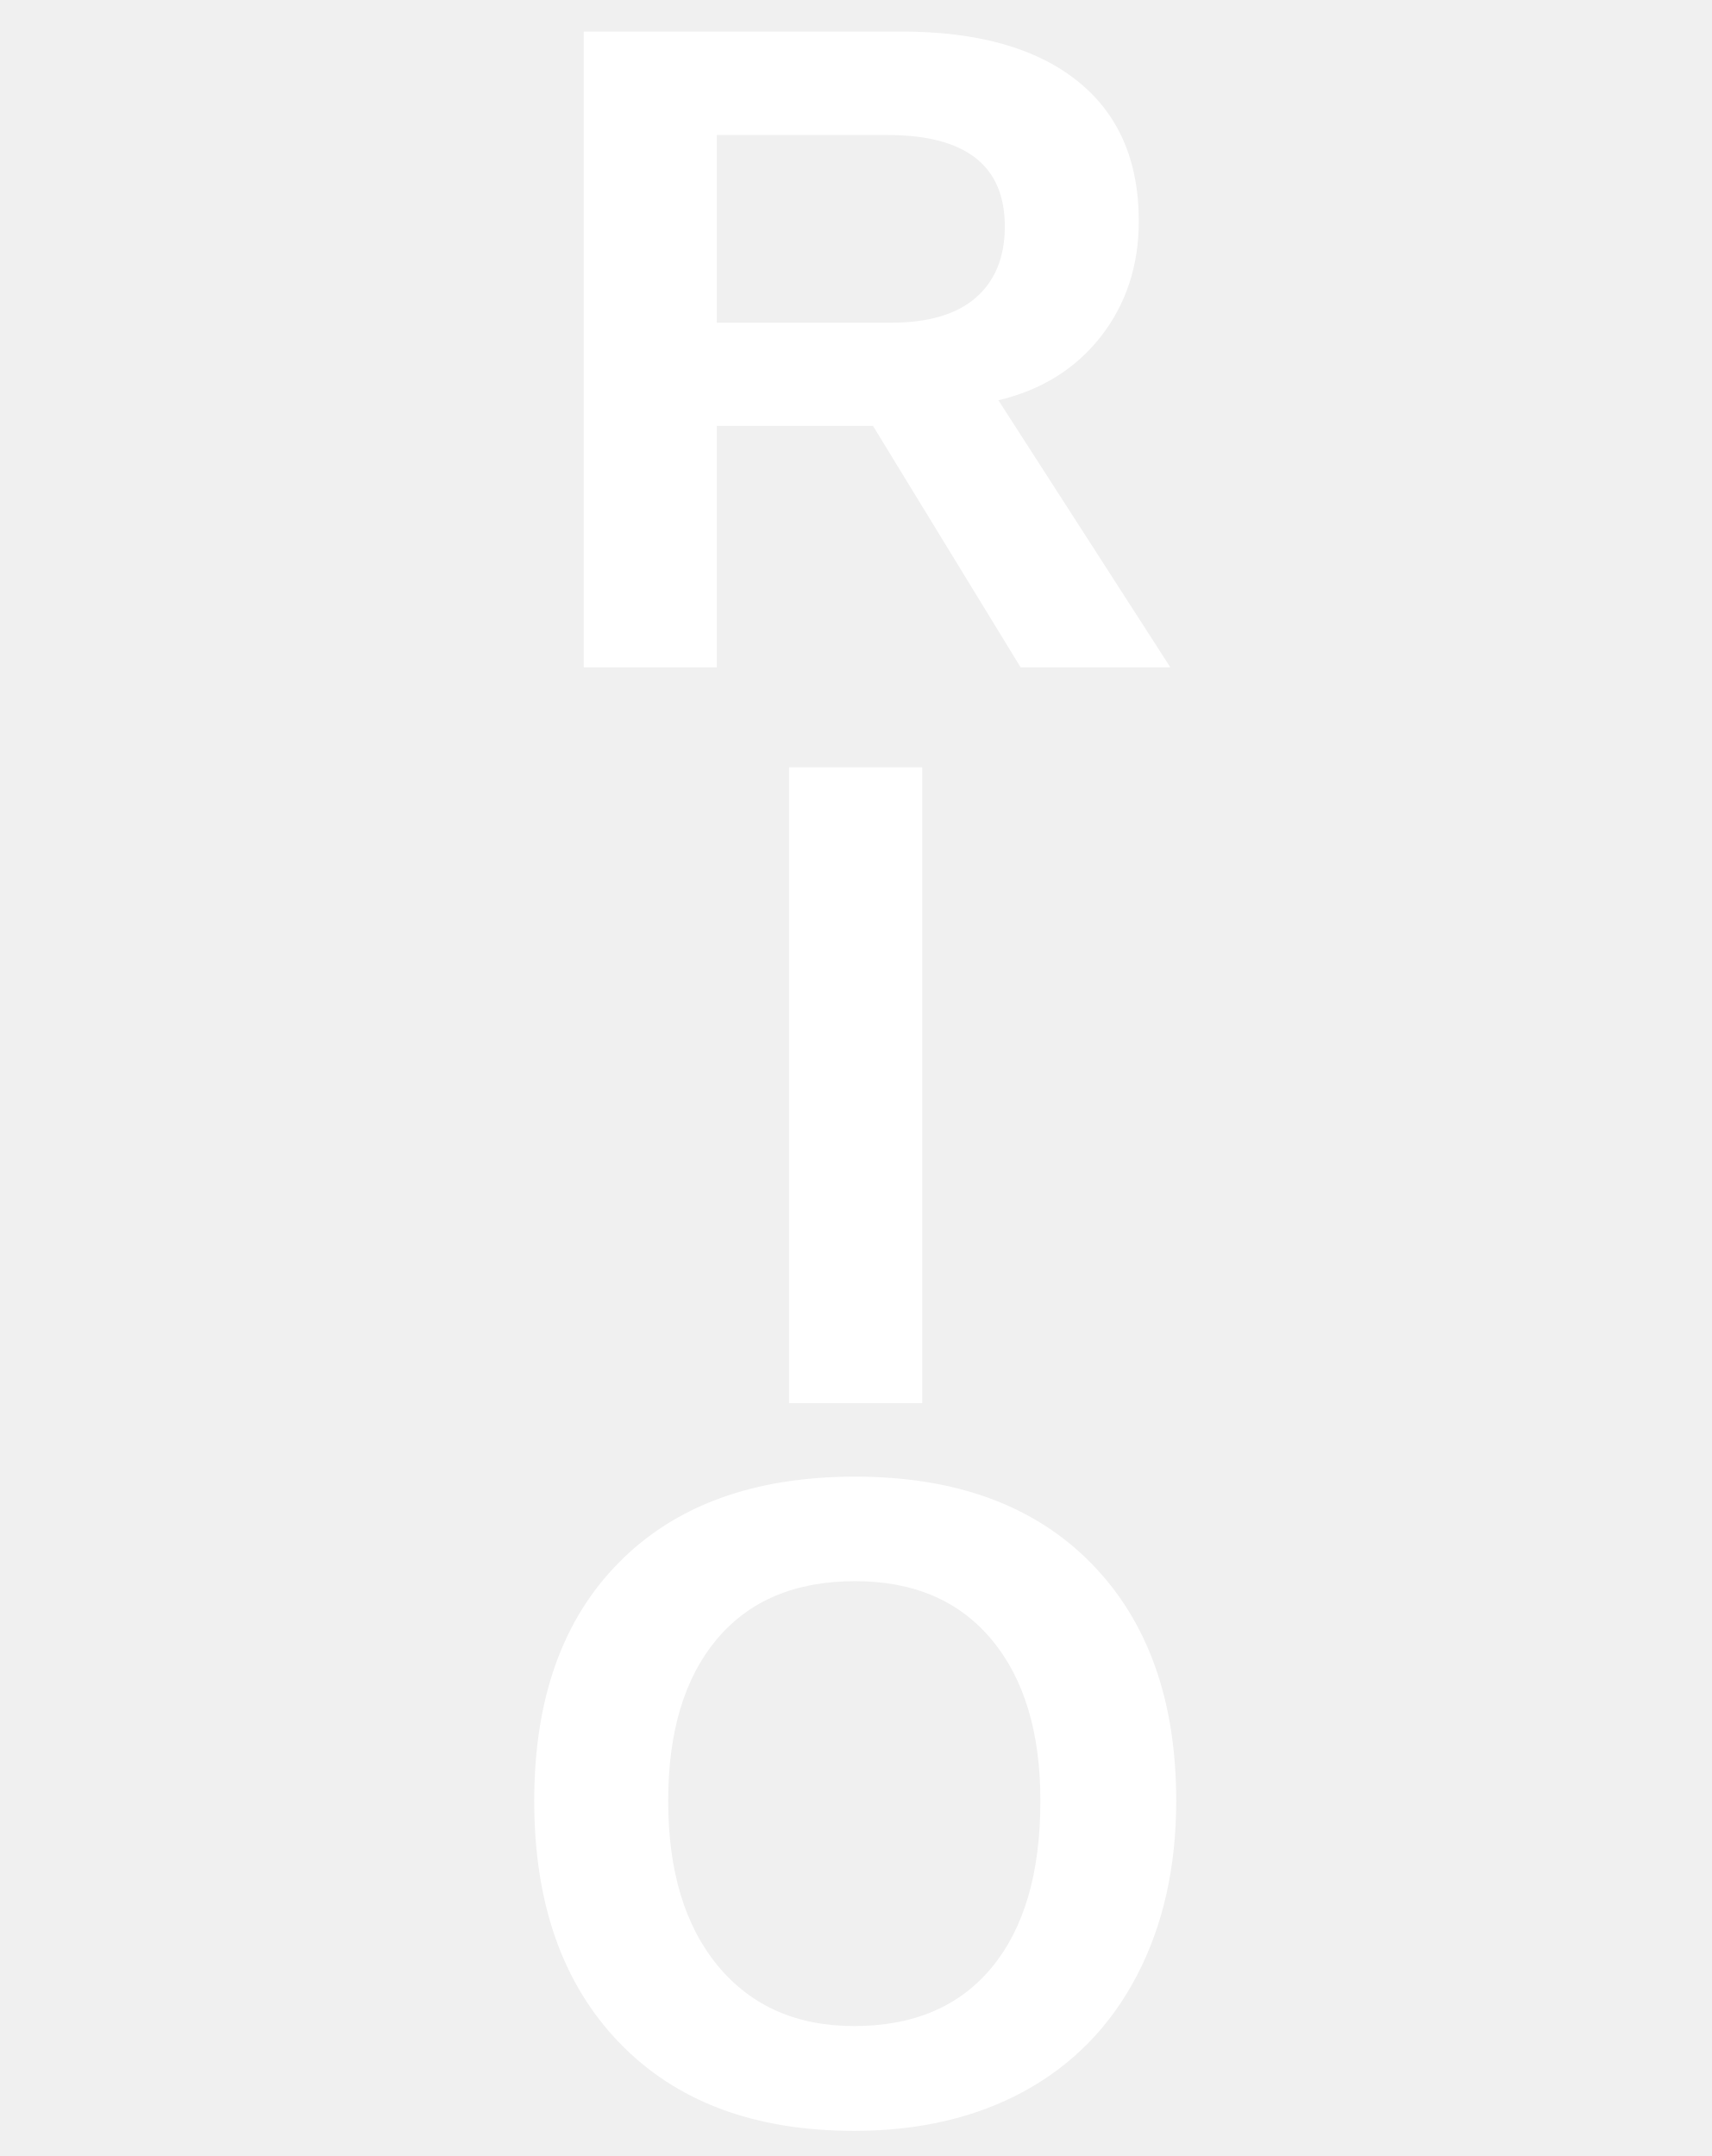
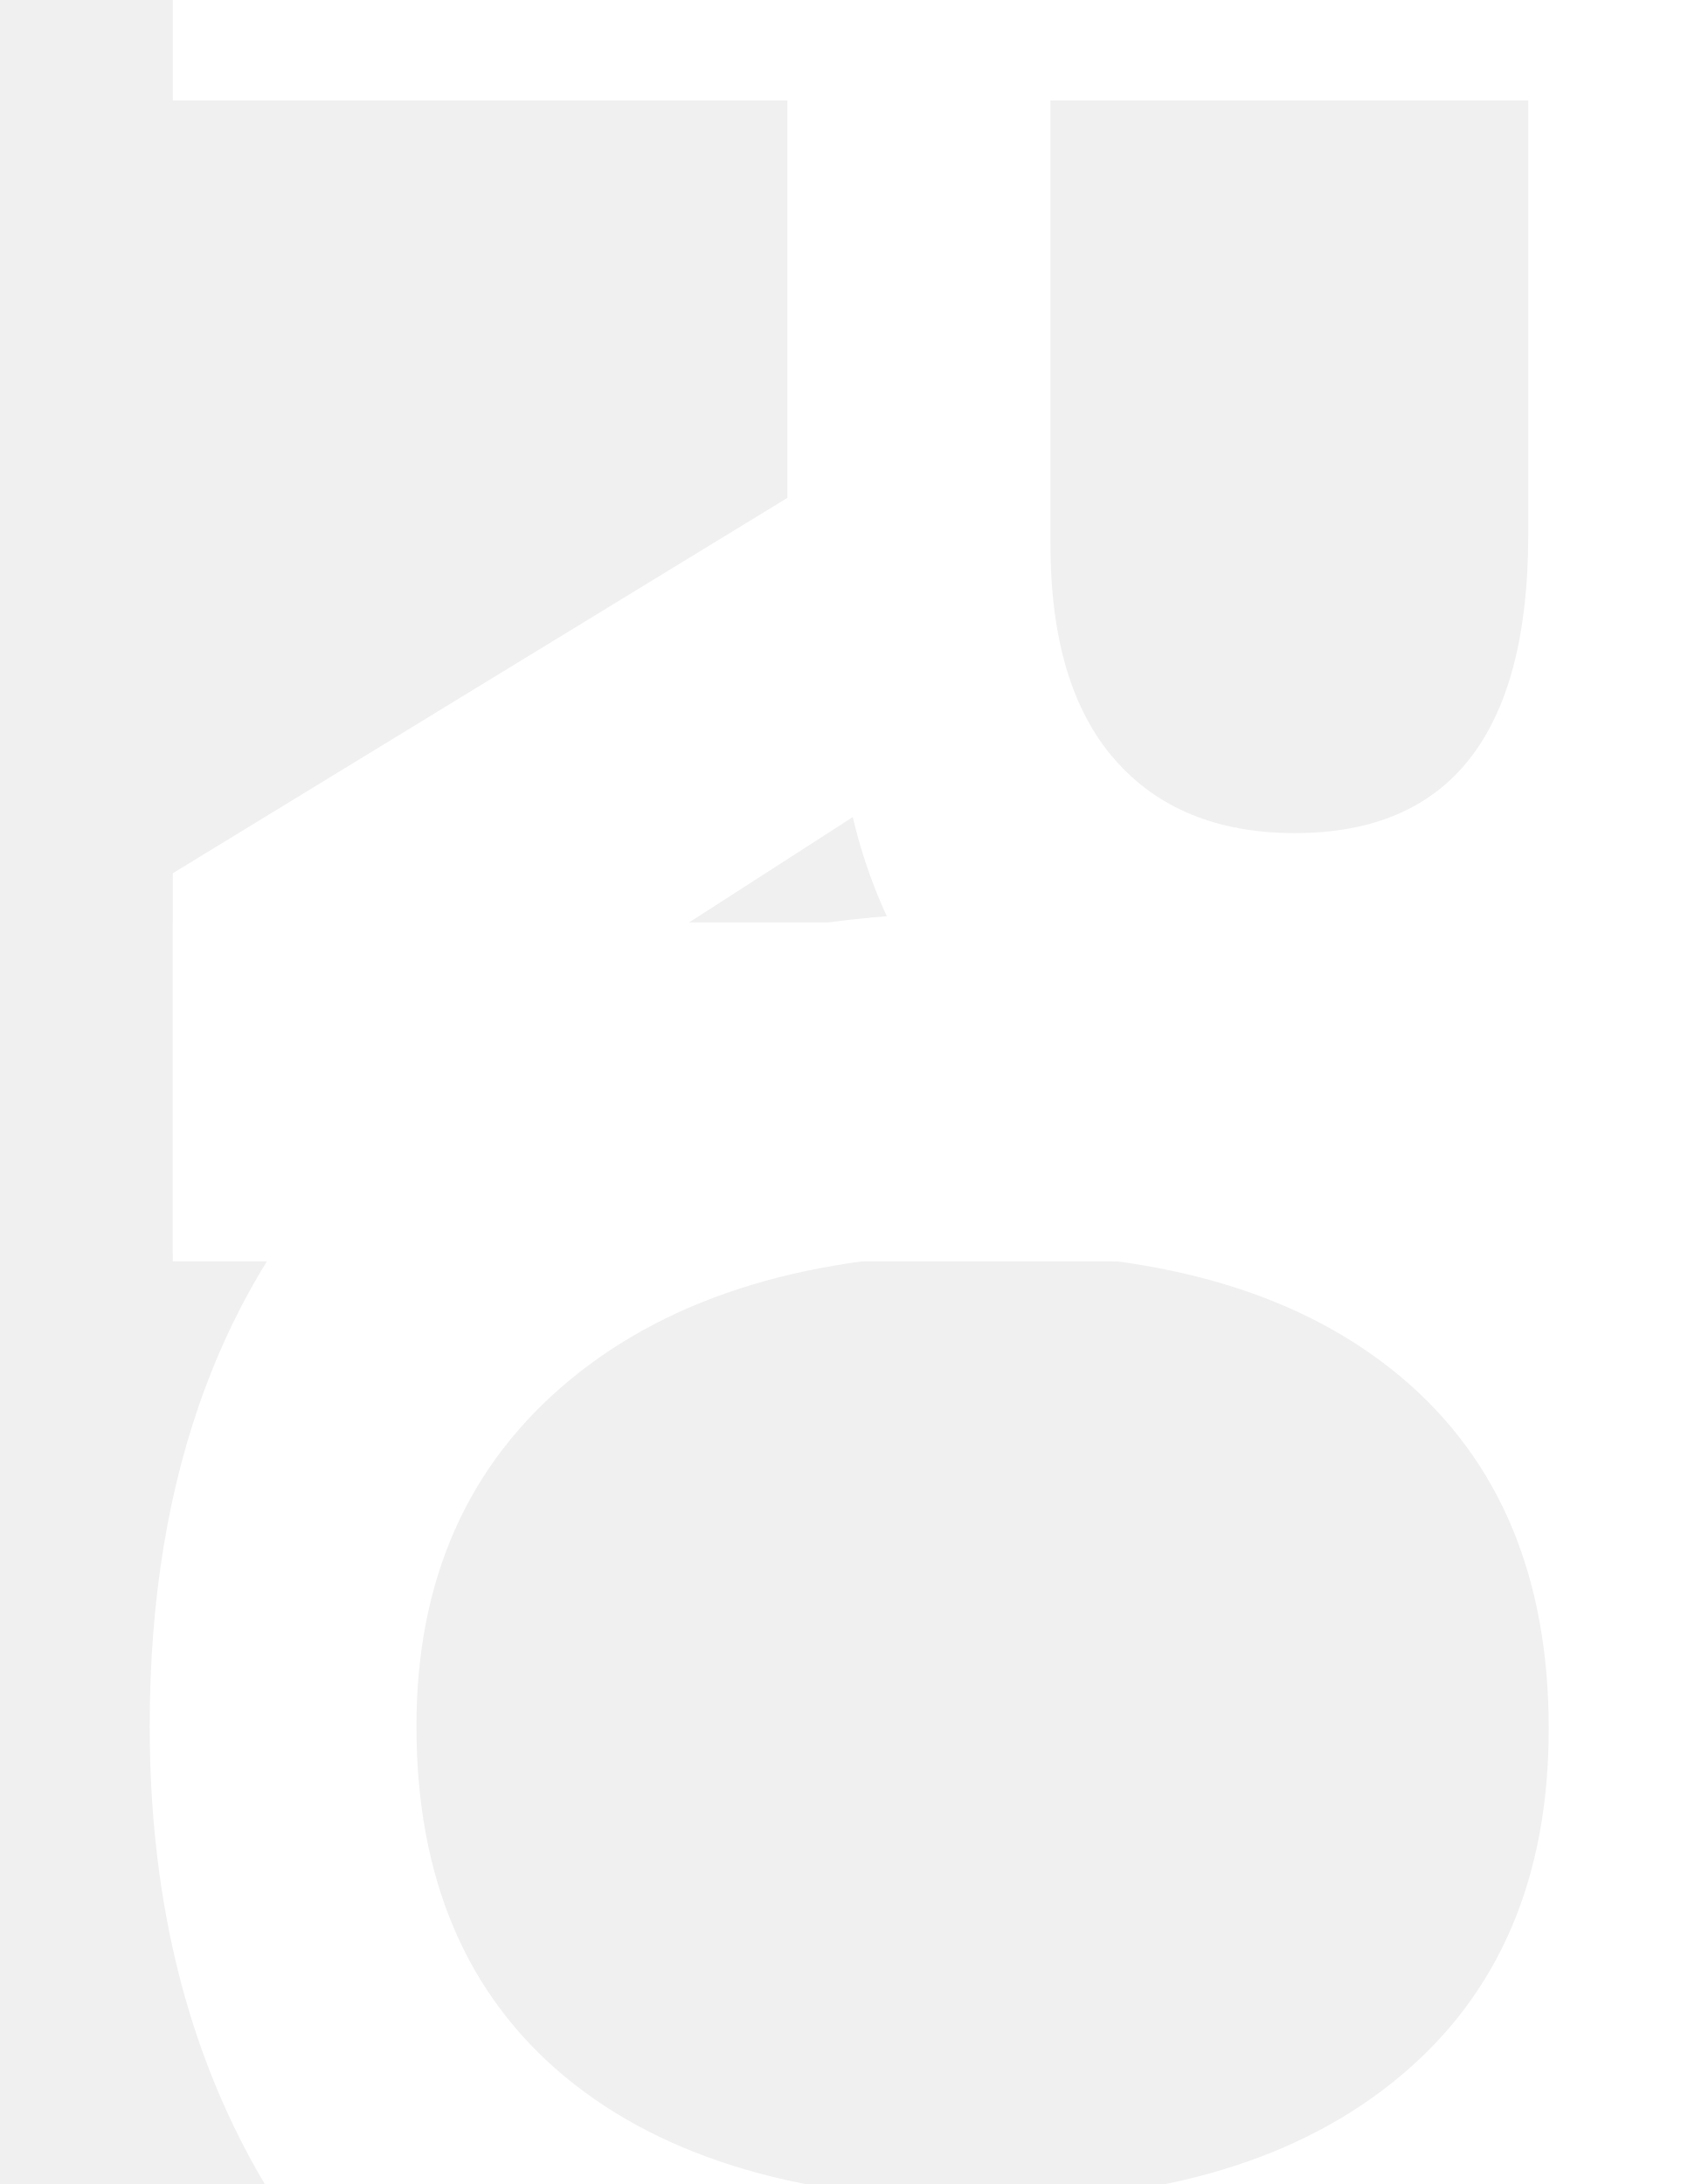
- <svg xmlns="http://www.w3.org/2000/svg" viewBox="0 0 100 126" preserveAspectRatio="none">
-   <g fill="#ffffff" font-family="'Arial Black','Helvetica Neue',Arial,sans-serif" font-weight="900" text-anchor="middle">
-     <text x="50" y="39" font-size="54" textLength="99" lengthAdjust="spacingAndGlyphs">R</text>
-     <text x="50" y="82" font-size="54" textLength="99" lengthAdjust="spacingAndGlyphs">I</text>
-     <text x="50" y="124" font-size="54" textLength="99" lengthAdjust="spacingAndGlyphs">O</text>
+ <svg xmlns="http://www.w3.org/2000/svg" viewBox="0 0 100 130" preserveAspectRatio="none">
+   <g fill="#ffffff" font-family="'Arial Black','Helvetica Neue',Arial,sans-serif" font-weight="900" text-anchor="middle" transform="rotate(90 50 65)">
+     <text x="12" y="65" font-size="140" textLength="34" lengthAdjust="spacingAndGlyphs" dominant-baseline="middle">R</text>
+     <text x="50" y="65" font-size="140" textLength="34" lengthAdjust="spacingAndGlyphs" dominant-baseline="middle">I</text>
+     <text x="88" y="65" font-size="140" textLength="34" lengthAdjust="spacingAndGlyphs" dominant-baseline="middle">O</text>
  </g>
</svg>
